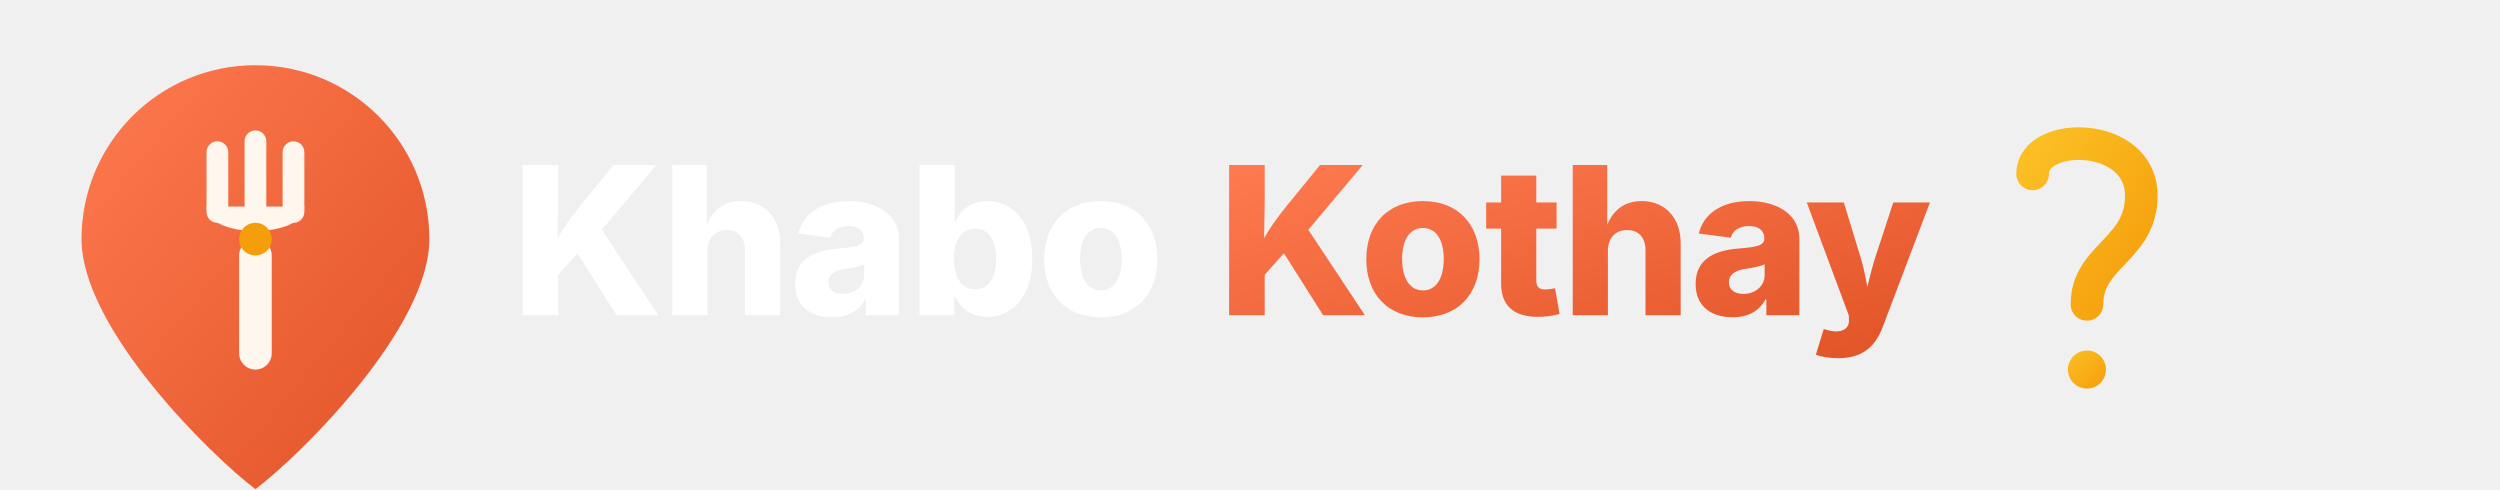
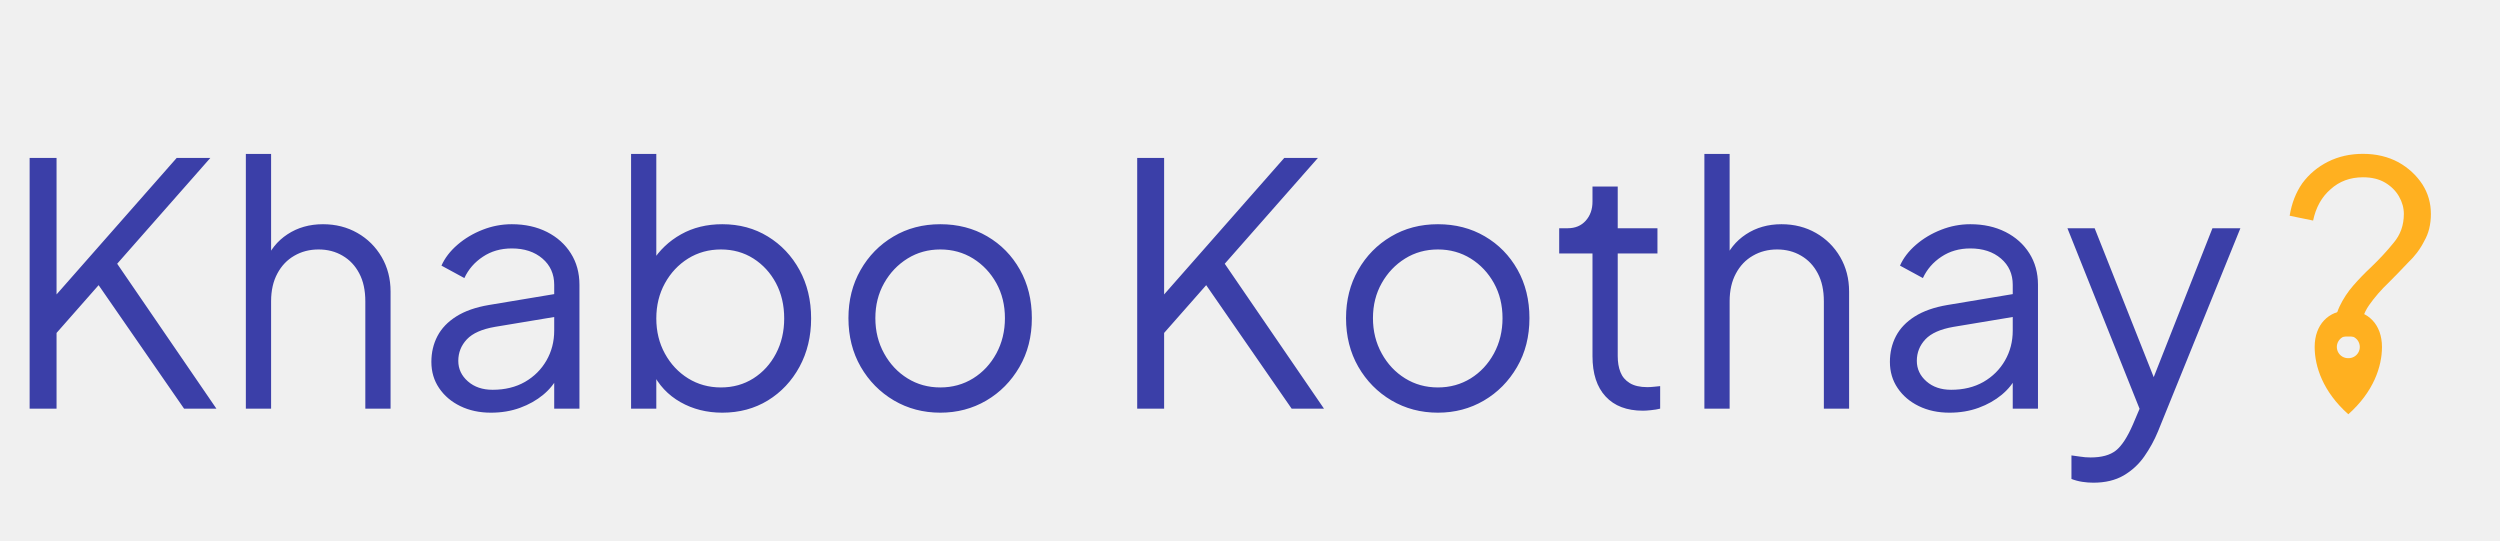
- <svg xmlns="http://www.w3.org/2000/svg" viewBox="0 0 460 90" width="460" height="90">
-   <defs>
-     <linearGradient id="coralGrad" x1="0%" y1="0%" x2="100%" y2="100%">
-       <stop offset="0%" stop-color="#FF7A50" />
-       <stop offset="100%" stop-color="#E05326" />
-     </linearGradient>
-     <linearGradient id="goldGrad" x1="0%" y1="0%" x2="100%" y2="100%">
-       <stop offset="0%" stop-color="#FBBF24" />
-       <stop offset="100%" stop-color="#F59E0B" />
-     </linearGradient>
-   </defs>
-   <g transform="translate(15, 12)">
-     <path d="M 32 0 C 14.3 0 0 14.3 0 32 C 0 48.5 24 72 32 78 C 40 72 64 48.5 64 32 C 64 14.3 49.7 0 32 0 Z" fill="url(#coralGrad)" />
-     <rect x="29" y="32" width="6" height="24" rx="3" fill="#FFF7ED" />
-     <path d="M 23 26 C 23 32, 41 32, 41 26 Z" fill="#FFF7ED" />
-     <rect x="23" y="14" width="4" height="15" rx="2" fill="#FFF7ED" />
-     <rect x="30" y="12" width="4" height="17" rx="2" fill="#FFF7ED" />
-     <rect x="37" y="14" width="4" height="15" rx="2" fill="#FFF7ED" />
-     <circle cx="32" cy="32" r="3" fill="#F59E0B" />
-   </g>
-   <text x="94" y="58" font-family="'Plus Jakarta Sans', -apple-system, sans-serif" font-size="38" font-weight="800" fill="#FFFFFF" letter-spacing="-0.5">Khabo</text>
-   <text x="224" y="58" font-family="'Plus Jakarta Sans', -apple-system, sans-serif" font-size="38" font-weight="800" fill="url(#coralGrad)" letter-spacing="-0.5">Kothay</text>
-   <g transform="translate(366, 22)">
-     <path d="M 8 10 C 8 2, 28 2, 28 14 C 28 24, 18 25, 18 34" fill="none" stroke="url(#goldGrad)" stroke-width="6" stroke-linecap="round" />
-     <circle cx="18" cy="46" r="3.5" fill="url(#goldGrad)" />
-   </g>
+ <svg xmlns="http://www.w3.org/2000/svg" viewBox="0 0 416 90" width="416" height="90">
+   <path d="M9.41 68L4.93 68L4.93 26.28L9.41 26.28L9.41 50.64L8.40 50.14L29.40 26.28L35 26.28L18.14 45.43L18.37 42.24L36.01 68L30.63 68L16.41 47.45L9.41 55.40 M45.11 68L40.91 68L40.91 25.61L45.11 25.61L45.11 43.81L44.16 43.58Q45.28 40.67 47.83 38.99Q50.38 37.31 53.74 37.31Q56.93 37.31 59.48 38.77Q62.02 40.22 63.51 42.77Q64.99 45.32 64.99 48.51L64.99 68L60.79 68L60.79 50.14Q60.79 47.39 59.78 45.49Q58.78 43.58 57.01 42.55Q55.25 41.51 53.01 41.51Q50.77 41.51 48.98 42.55Q47.18 43.58 46.15 45.52Q45.11 47.45 45.11 50.14 M81.69 68.67Q78.84 68.67 76.60 67.58Q74.36 66.49 73.07 64.58Q71.78 62.68 71.78 60.22Q71.78 57.86 72.79 55.93Q73.80 54 75.92 52.66Q78.05 51.31 81.36 50.75L93.12 48.79L93.12 52.60L82.36 54.39Q79.12 54.95 77.69 56.46Q76.26 57.98 76.26 60.05Q76.26 62.06 77.86 63.46Q79.45 64.86 81.97 64.86Q85.05 64.86 87.35 63.55Q89.64 62.23 90.93 59.99Q92.22 57.75 92.22 55.01L92.22 47.39Q92.22 44.70 90.26 43.02Q88.30 41.34 85.16 41.34Q82.42 41.34 80.35 42.72Q78.28 44.09 77.27 46.27L73.46 44.20Q74.30 42.30 76.12 40.73Q77.94 39.16 80.29 38.24Q82.64 37.31 85.16 37.31Q88.47 37.31 91.02 38.60Q93.56 39.89 94.99 42.16Q96.42 44.42 96.42 47.39L96.42 68L92.22 68L92.22 62.01L92.84 62.62Q92.05 64.30 90.40 65.68Q88.75 67.05 86.54 67.86Q84.32 68.67 81.69 68.67 M120.19 68.67Q116.32 68.67 113.22 66.91Q110.11 65.14 108.54 61.90L109.21 61.28L109.21 68L105.01 68L105.01 25.61L109.21 25.61L109.21 44.70L108.54 43.53Q110.33 40.67 113.33 38.99Q116.32 37.31 120.19 37.31Q124.44 37.31 127.78 39.36Q131.11 41.40 133.04 44.93Q134.97 48.46 134.97 52.99Q134.97 57.47 133.04 61.03Q131.11 64.58 127.78 66.63Q124.44 68.67 120.19 68.67M119.96 64.47Q122.99 64.47 125.37 62.96Q127.75 61.45 129.12 58.84Q130.49 56.24 130.49 52.99Q130.49 49.69 129.12 47.11Q127.75 44.54 125.37 43.02Q122.99 41.51 119.96 41.51Q116.94 41.51 114.50 43.02Q112.07 44.54 110.64 47.14Q109.21 49.74 109.21 52.99Q109.21 56.24 110.64 58.84Q112.07 61.45 114.50 62.96Q116.94 64.47 119.96 64.47 M156.47 68.67Q152.21 68.67 148.74 66.63Q145.27 64.58 143.22 61.03Q141.18 57.47 141.18 52.94Q141.18 48.46 143.20 44.93Q145.21 41.40 148.66 39.36Q152.10 37.31 156.47 37.31Q160.84 37.31 164.28 39.33Q167.72 41.34 169.71 44.87Q171.70 48.40 171.70 52.94Q171.70 57.53 169.63 61.08Q167.56 64.64 164.11 66.66Q160.67 68.67 156.47 68.67M156.47 64.47Q159.49 64.47 161.93 62.96Q164.36 61.45 165.79 58.82Q167.22 56.18 167.22 52.94Q167.22 49.69 165.79 47.11Q164.36 44.54 161.93 43.02Q159.49 41.51 156.47 41.51Q153.44 41.51 151.01 43.02Q148.57 44.54 147.12 47.11Q145.66 49.69 145.66 52.94Q145.66 56.18 147.12 58.82Q148.57 61.45 151.01 62.96Q153.44 64.47 156.47 64.47 M193.71 68L189.23 68L189.23 26.28L193.71 26.28L193.71 50.64L192.70 50.14L213.70 26.28L219.30 26.28L202.44 45.43L202.67 42.24L220.31 68L214.93 68L200.71 47.45L193.71 55.40 M239.27 68.67Q235.01 68.67 231.54 66.63Q228.07 64.58 226.02 61.03Q223.98 57.47 223.98 52.94Q223.98 48.46 226 44.93Q228.01 41.40 231.46 39.36Q234.90 37.31 239.27 37.31Q243.64 37.31 247.08 39.33Q250.52 41.34 252.51 44.87Q254.50 48.40 254.50 52.94Q254.50 57.53 252.43 61.08Q250.36 64.64 246.91 66.66Q243.47 68.67 239.27 68.67M239.27 64.47Q242.29 64.47 244.73 62.96Q247.16 61.45 248.59 58.82Q250.02 56.18 250.02 52.94Q250.02 49.69 248.59 47.11Q247.16 44.54 244.73 43.02Q242.29 41.51 239.27 41.51Q236.24 41.51 233.81 43.02Q231.37 44.54 229.92 47.11Q228.46 49.69 228.46 52.94Q228.46 56.18 229.92 58.82Q231.37 61.45 233.81 62.96Q236.24 64.47 239.27 64.47 M273.39 68.34Q269.36 68.34 267.18 65.98Q264.99 63.63 264.99 59.26L264.99 42.18L259.45 42.18L259.45 37.98L260.85 37.98Q262.75 37.98 263.87 36.72Q264.99 35.46 264.99 33.56L264.99 31.04L269.19 31.04L269.19 37.98L275.80 37.98L275.80 42.18L269.19 42.18L269.19 59.26Q269.19 60.78 269.64 61.92Q270.09 63.07 271.18 63.74Q272.27 64.42 274.12 64.42Q274.57 64.42 275.18 64.36Q275.80 64.30 276.25 64.25L276.25 68Q275.58 68.17 274.74 68.25Q273.90 68.34 273.39 68.34 M287.81 68L283.61 68L283.61 25.61L287.81 25.61L287.81 43.81L286.86 43.58Q287.98 40.67 290.53 38.99Q293.08 37.31 296.44 37.31Q299.63 37.31 302.18 38.77Q304.72 40.22 306.21 42.77Q307.69 45.32 307.69 48.51L307.69 68L303.49 68L303.49 50.14Q303.49 47.39 302.48 45.49Q301.48 43.58 299.71 42.55Q297.95 41.51 295.71 41.51Q293.47 41.51 291.68 42.55Q289.88 43.58 288.85 45.52Q287.81 47.45 287.81 50.14 M324.39 68.67Q321.54 68.67 319.30 67.58Q317.06 66.49 315.77 64.58Q314.48 62.68 314.48 60.22Q314.48 57.86 315.49 55.93Q316.50 54 318.62 52.66Q320.75 51.31 324.06 50.75L335.82 48.79L335.82 52.60L325.06 54.39Q321.82 54.95 320.39 56.46Q318.96 57.98 318.96 60.05Q318.96 62.06 320.56 63.46Q322.15 64.86 324.67 64.86Q327.75 64.86 330.05 63.55Q332.34 62.23 333.63 59.99Q334.92 57.75 334.92 55.01L334.92 47.39Q334.92 44.70 332.96 43.02Q331 41.34 327.86 41.34Q325.12 41.34 323.05 42.72Q320.98 44.09 319.97 46.27L316.16 44.20Q317 42.30 318.82 40.73Q320.64 39.16 322.99 38.24Q325.34 37.31 327.86 37.31Q331.17 37.31 333.72 38.60Q336.26 39.89 337.69 42.16Q339.12 44.42 339.12 47.39L339.12 68L334.92 68L334.92 62.01L335.54 62.62Q334.75 64.30 333.10 65.68Q331.45 67.05 329.24 67.86Q327.02 68.67 324.39 68.67 M348.33 80.32Q347.43 80.32 346.51 80.18Q345.58 80.04 344.69 79.70L344.69 75.78Q345.25 75.84 346.12 75.98Q346.98 76.12 347.88 76.12Q350.62 76.12 352.08 74.97Q353.54 73.82 354.94 70.58L356.84 66.10L356.73 69.79L344.02 37.98L348.55 37.98L358.97 64.25L357.79 64.25L368.15 37.98L372.80 37.98L359.08 71.81Q358.18 73.99 356.81 75.95Q355.44 77.91 353.37 79.12Q351.30 80.32 348.33 80.32" fill="#3B3FA8" />
+   <path d="M392.80 56L388.40 56L388.40 55.50Q388.40 52.90 389.30 51Q390.20 49.10 391.60 47.50Q393 45.90 394.50 44.50Q396.60 42.50 398.30 40.40Q400 38.40 400 35.60Q400 34.10 399.20 32.70Q398.40 31.30 396.90 30.40Q395.40 29.50 393.20 29.50Q390 29.50 387.80 31.50Q385.60 33.40 384.90 36.70L381 35.90Q381.50 32.80 383.10 30.50Q384.80 28.20 387.40 26.90Q390 25.60 393.20 25.60Q396.50 25.60 399.10 27Q401.60 28.40 403.10 30.70Q404.50 32.90 404.50 35.60Q404.50 38.20 403.40 40.10Q402.40 42.10 400.70 43.70Q399.10 45.40 397.50 47Q395.60 48.80 394.20 50.80Q392.80 52.80 392.80 55.50" fill="#FFB020" />
+   <path d="M 390.76 68.933 C 386.56 65.2 385.16 61 385.16 57.733 C 385.16 54 387.493 51.667 390.76 51.667 C 394.027 51.667 396.36 54 396.36 57.733 C 396.36 61 394.96 65.2 390.76 68.933 Z M 390.76 55.867 A 1.867 1.867 0 1 0 390.76 59.6 A 1.867 1.867 0 1 0 390.76 55.867 Z" fill="#FFB020" />
</svg>
